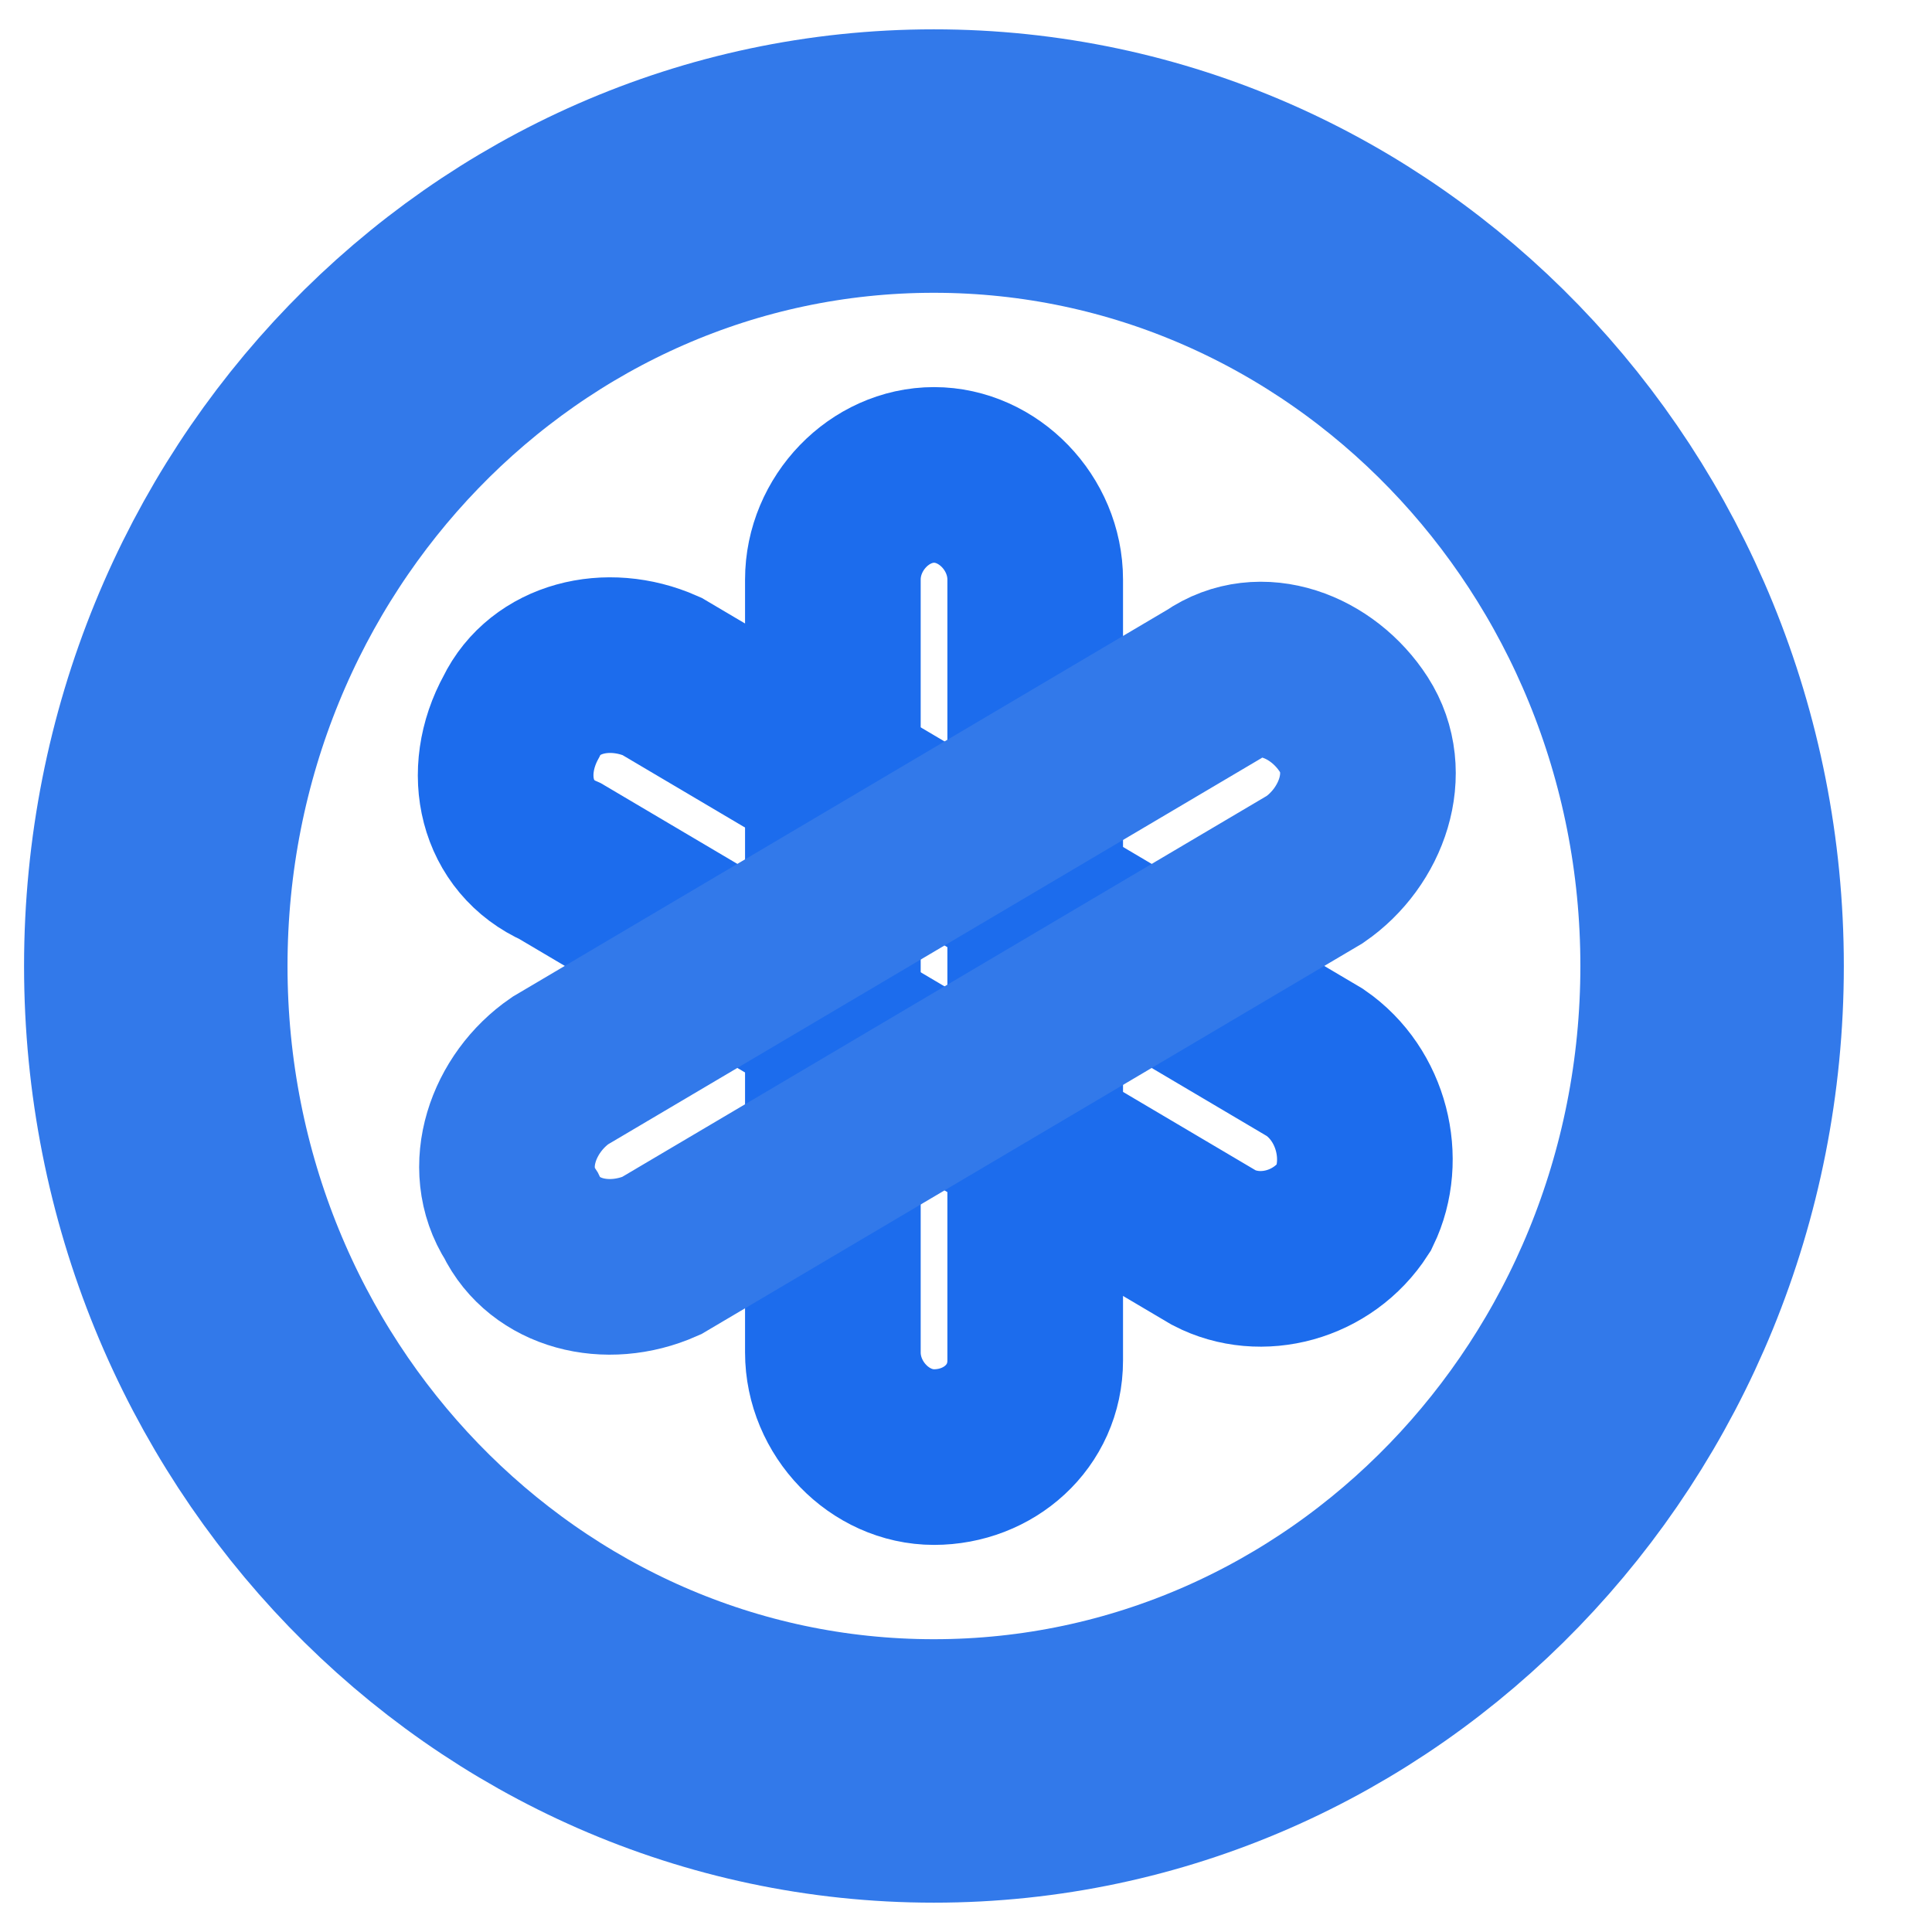
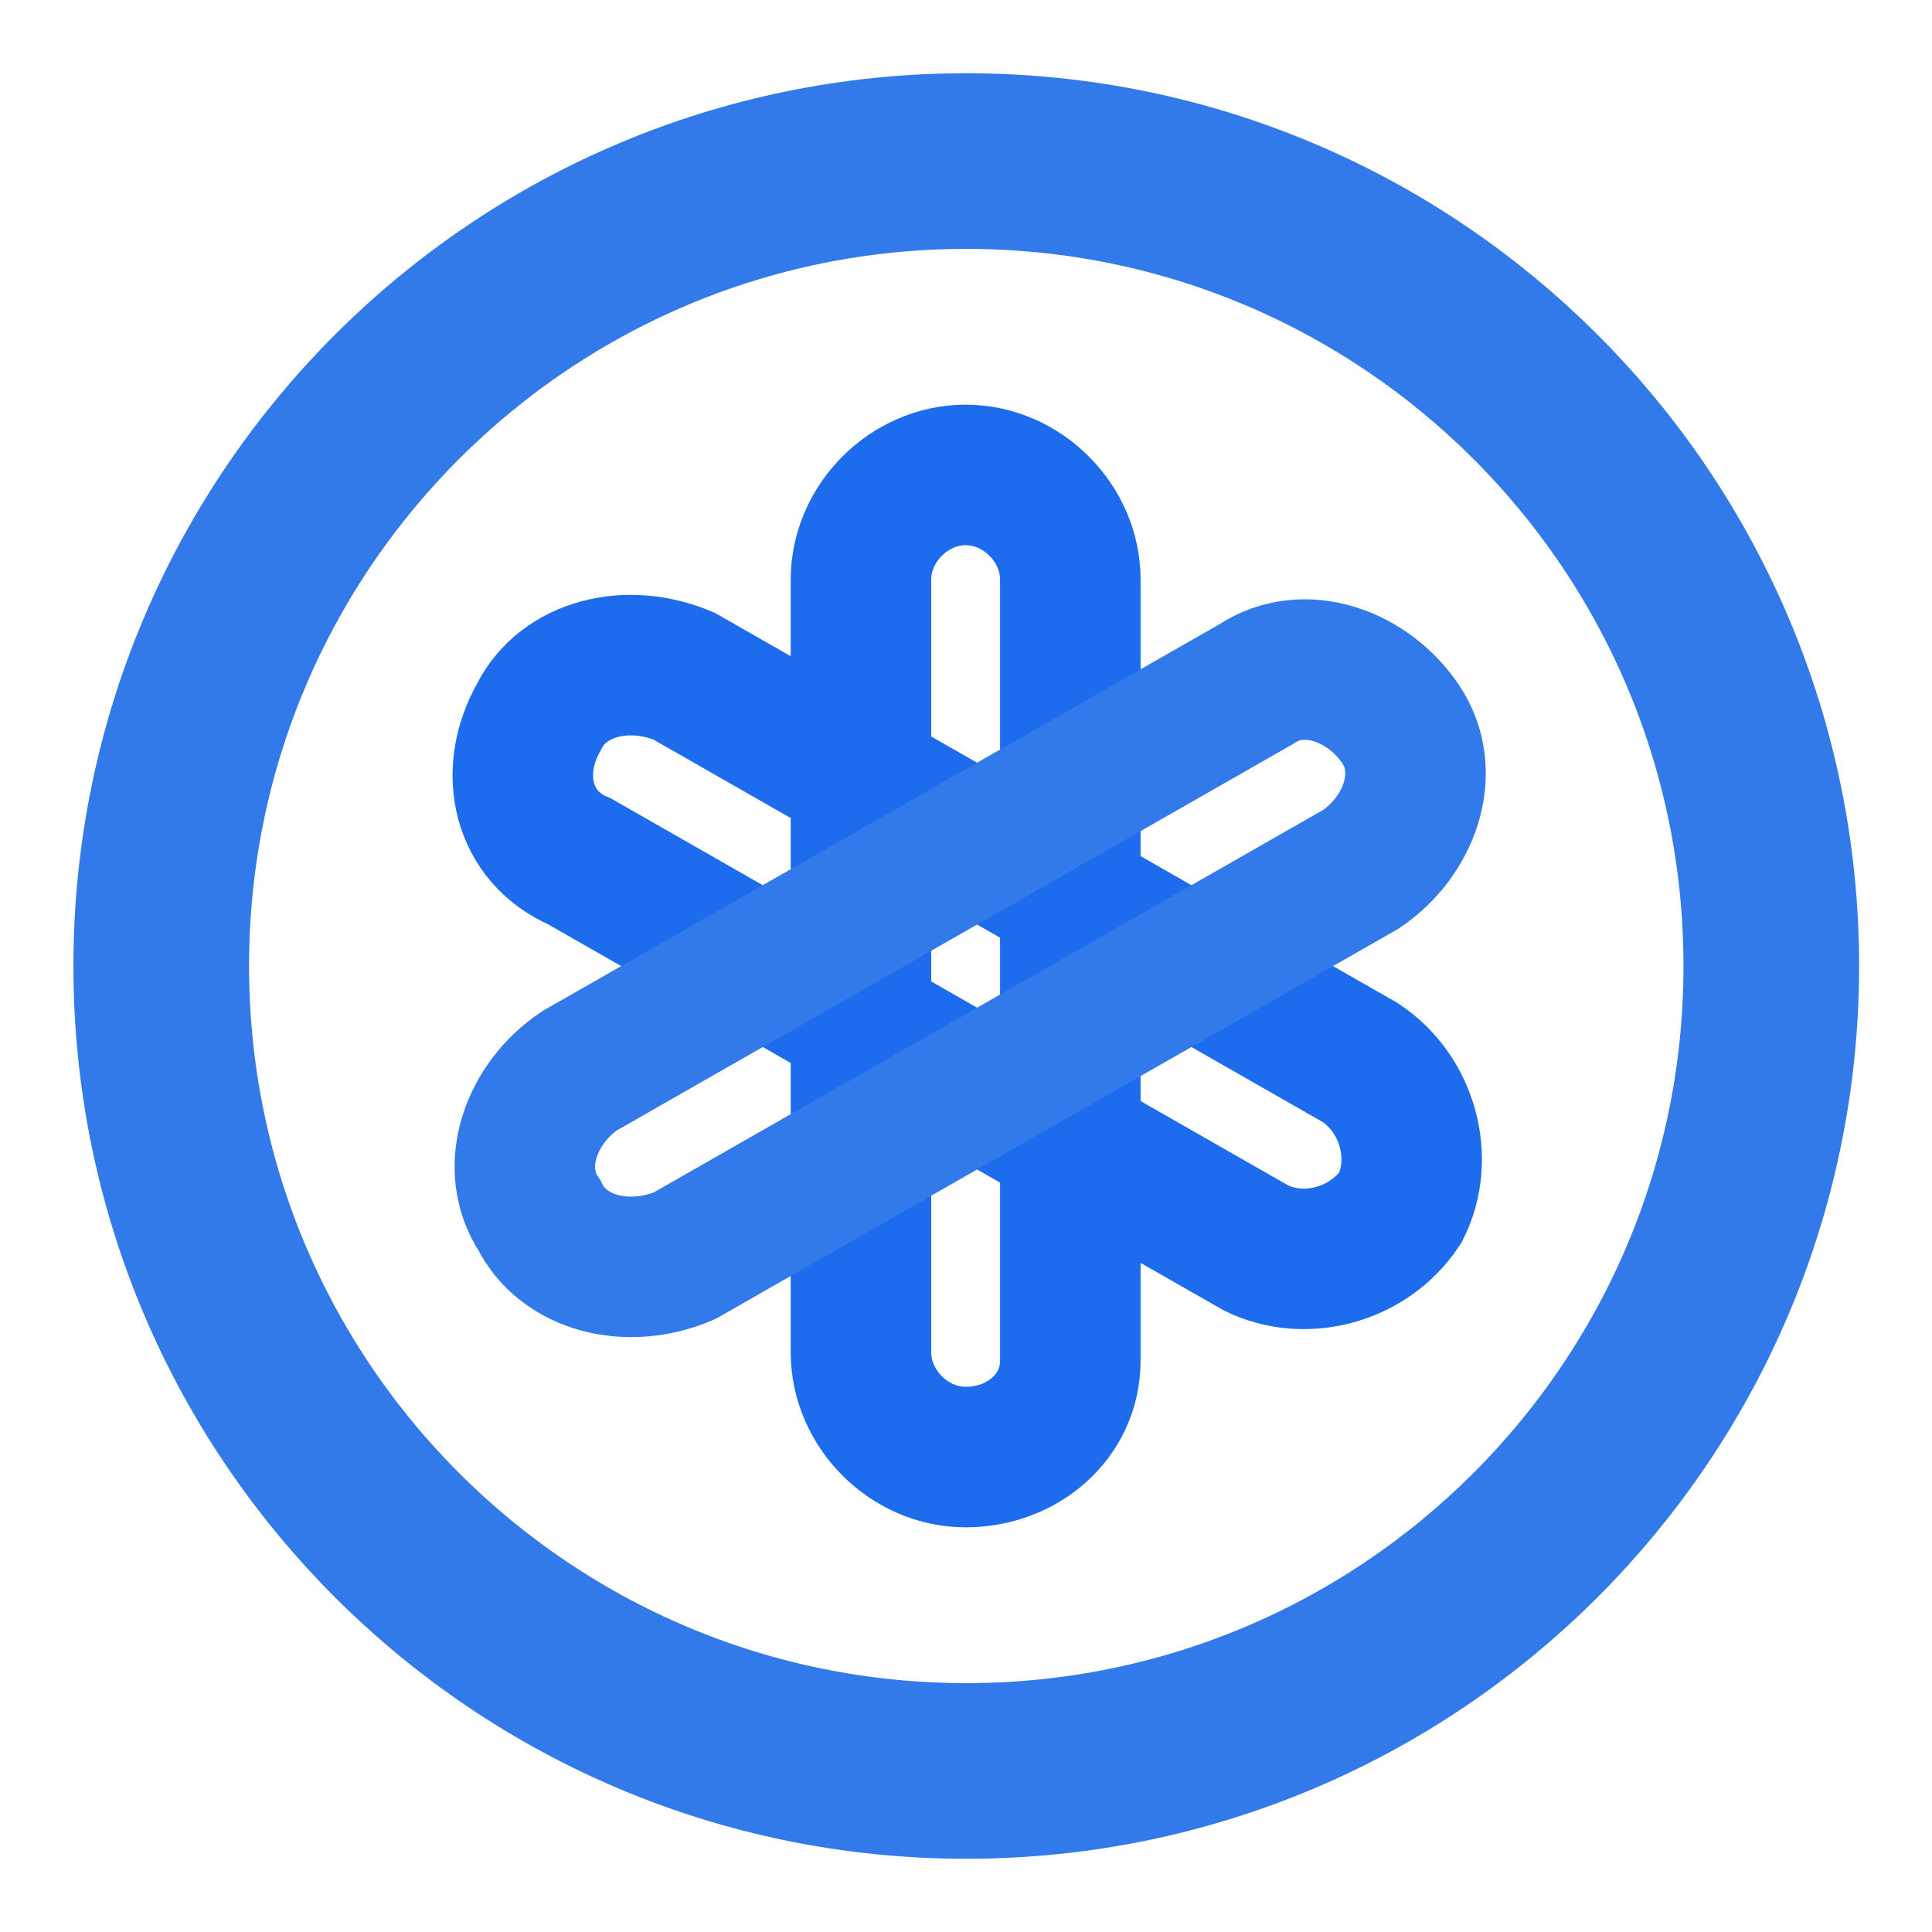
<svg xmlns="http://www.w3.org/2000/svg" width="11" height="11" viewBox="0 0 11 11" fill="none">
-   <path d="M5.318 8.296C5.008 8.296 4.742 8.021 4.742 7.7V3.3C4.742 2.979 5.008 2.704 5.318 2.704C5.628 2.704 5.894 2.979 5.894 3.3V7.746C5.894 8.067 5.628 8.296 5.318 8.296Z" stroke="#1C6CED" stroke-miterlimit="10" />
-   <path d="M2.969 4.079C3.102 3.804 3.457 3.713 3.767 3.85L7.488 6.05C7.754 6.233 7.843 6.6 7.71 6.875C7.533 7.15 7.178 7.242 6.912 7.104L3.191 4.904C2.881 4.767 2.792 4.4 2.969 4.079Z" stroke="#1C6CED" stroke-miterlimit="10" />
-   <path d="M2.967 6.921C2.79 6.646 2.923 6.279 3.189 6.096L6.911 3.896C7.176 3.712 7.531 3.85 7.708 4.125C7.885 4.4 7.752 4.767 7.487 4.95L3.765 7.15C3.455 7.287 3.1 7.196 2.967 6.921Z" stroke="#3279EA" stroke-miterlimit="10" />
-   <path d="M5.317 10.083C7.764 10.083 9.748 8.031 9.748 5.5C9.748 2.969 7.764 0.917 5.317 0.917C2.87 0.917 0.887 2.969 0.887 5.5C0.887 8.031 2.87 10.083 5.317 10.083Z" stroke="#3279EA" stroke-width="1.5" stroke-miterlimit="10" />
+   <path d="M5.498 8.296C5.177 8.296 4.902 8.021 4.902 7.7V3.3C4.902 2.979 5.177 2.704 5.498 2.704C5.819 2.704 6.094 2.979 6.094 3.3V7.746C6.094 8.067 5.819 8.296 5.498 8.296Z" stroke="#1C6CED" stroke-width="0.8" stroke-miterlimit="10" />
+   <path d="M3.07 4.079C3.208 3.804 3.574 3.713 3.895 3.85L7.745 6.05C8.02 6.233 8.112 6.6 7.974 6.875C7.791 7.15 7.424 7.242 7.149 7.104L3.299 4.904C2.978 4.767 2.887 4.4 3.07 4.079Z" stroke="#1C6CED" stroke-width="0.8" stroke-miterlimit="10" />
+   <path d="M3.072 6.921C2.888 6.646 3.026 6.279 3.301 6.096L7.151 3.896C7.426 3.712 7.793 3.85 7.976 4.125C8.159 4.4 8.022 4.767 7.747 4.95L3.897 7.15C3.576 7.287 3.209 7.196 3.072 6.921Z" stroke="#3279EA" stroke-width="0.8" stroke-miterlimit="10" />
+   <path d="M5.501 10.083C8.033 10.083 10.085 8.031 10.085 5.5C10.085 2.969 8.033 0.917 5.501 0.917C2.97 0.917 0.918 2.969 0.918 5.5C0.918 8.031 2.97 10.083 5.501 10.083Z" stroke="#3279EA" stroke-miterlimit="10" />
</svg>
